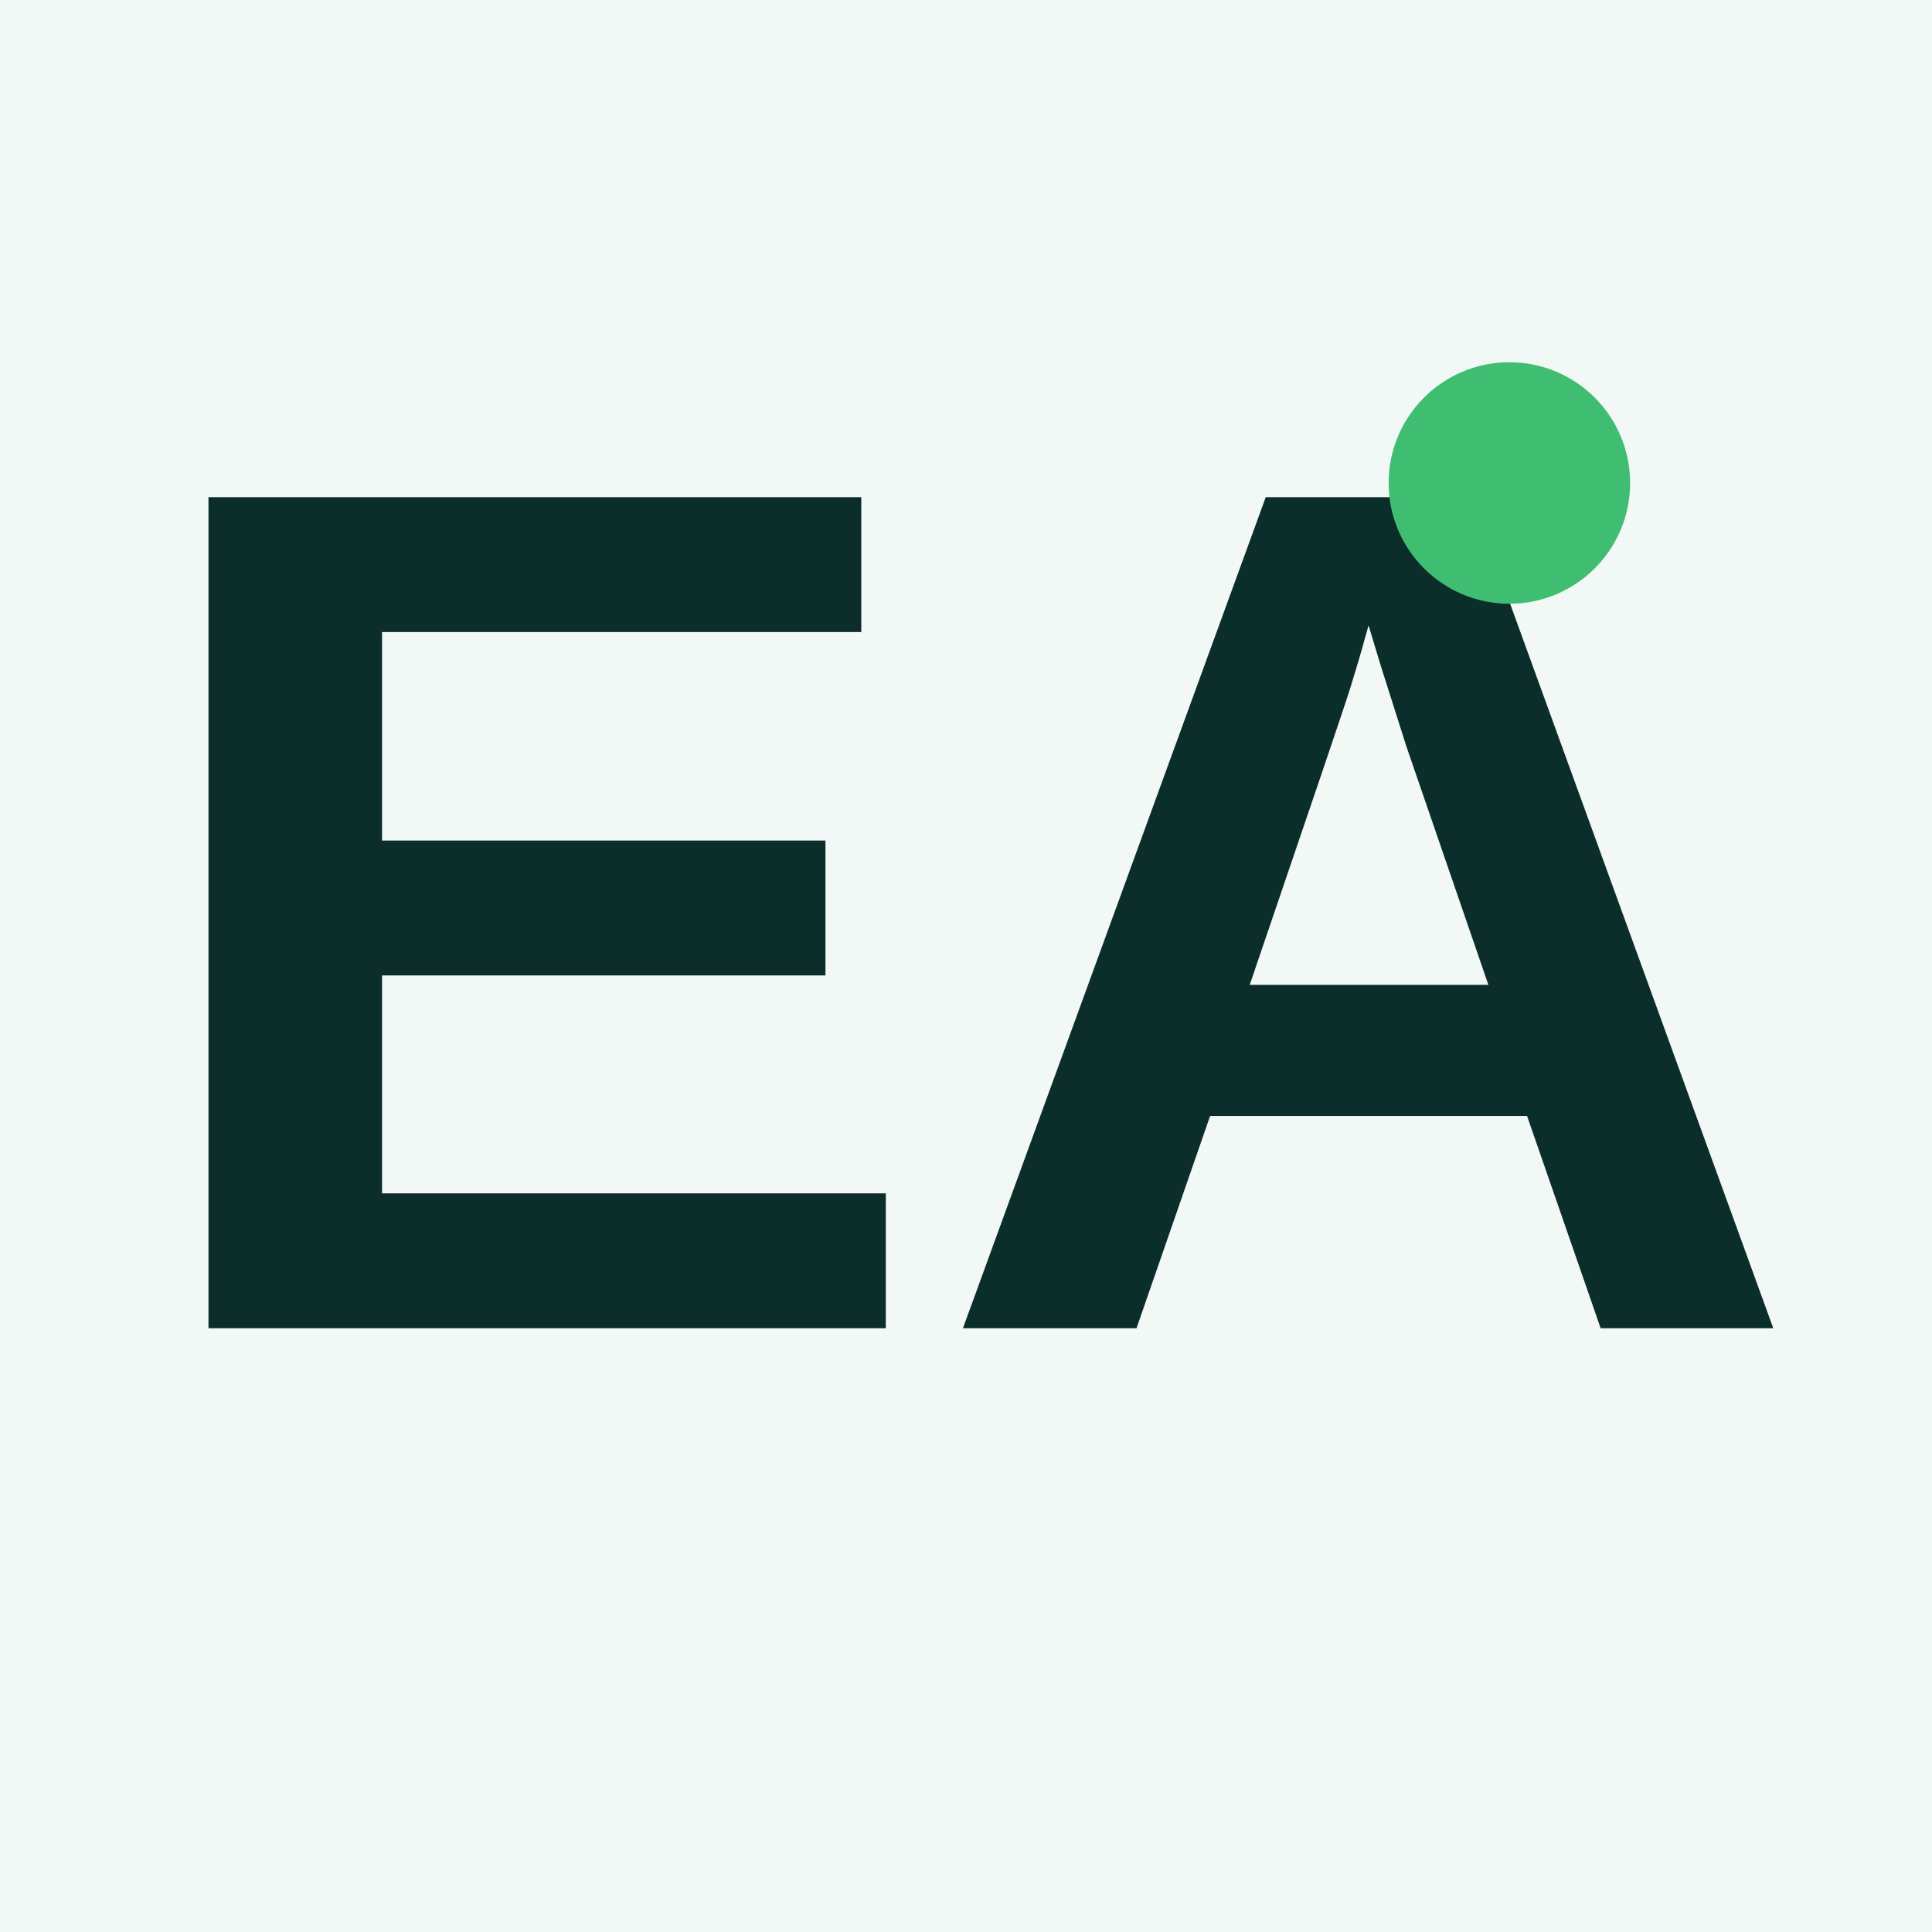
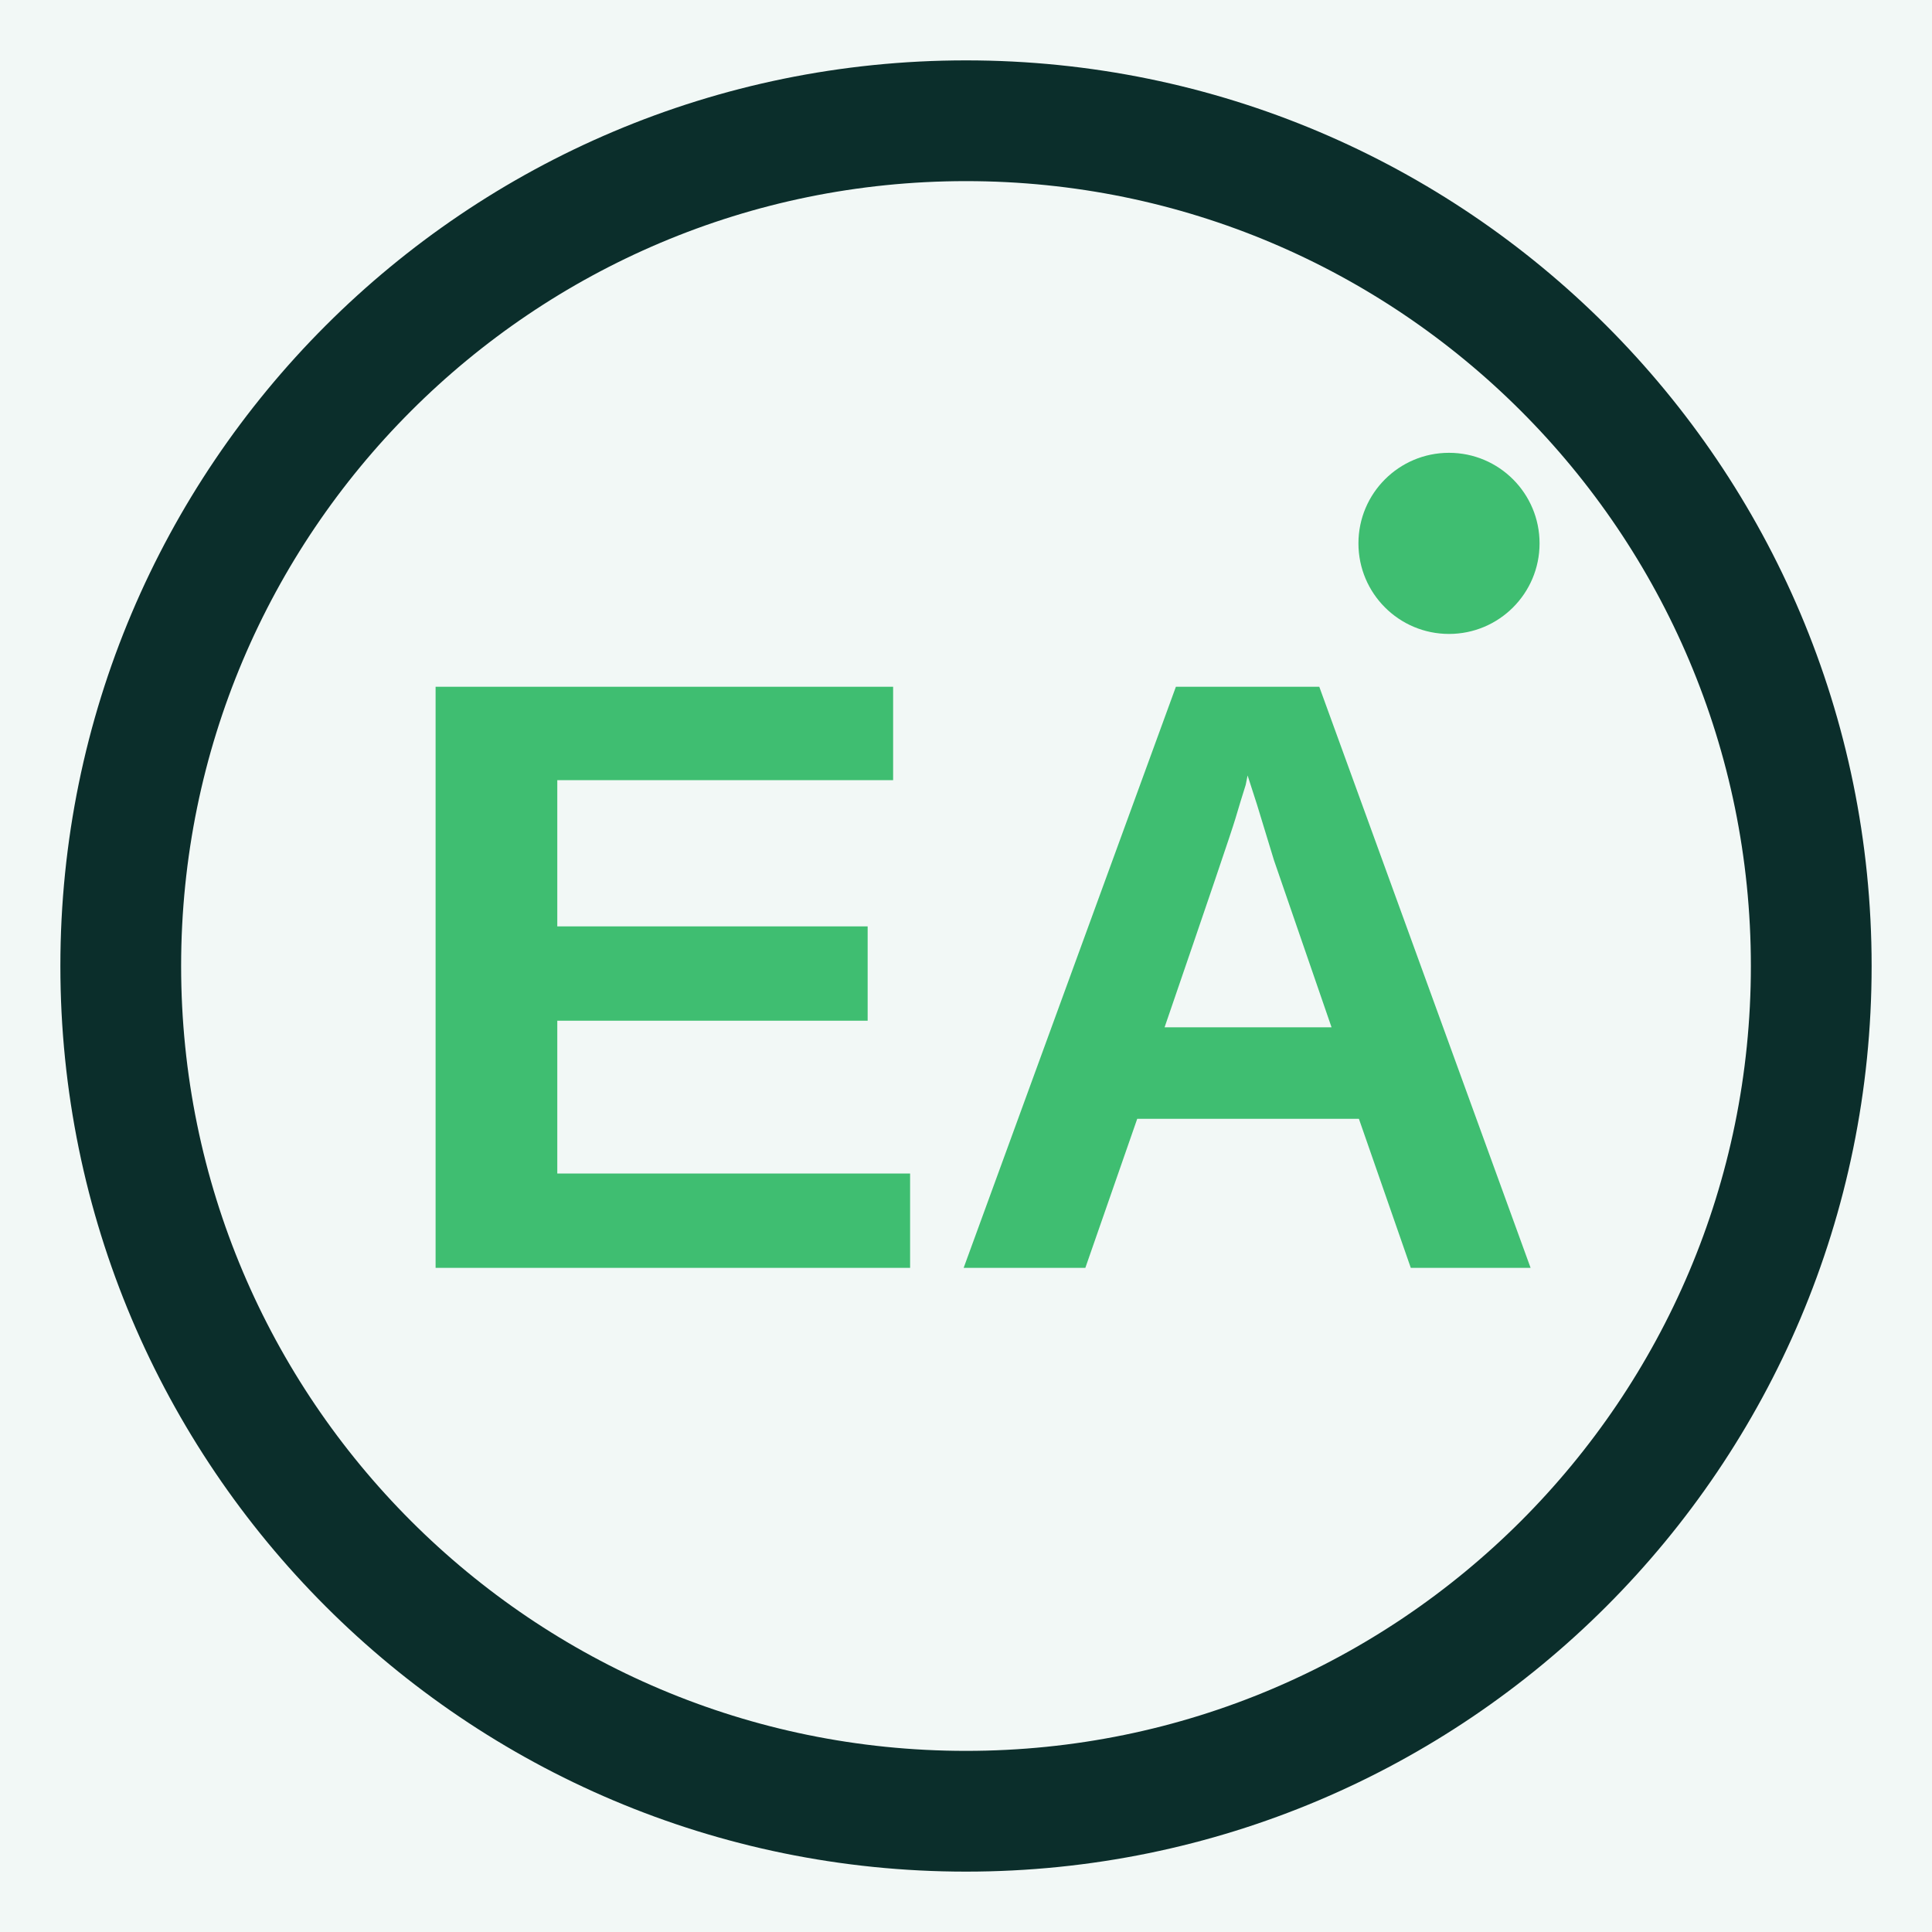
- <svg xmlns="http://www.w3.org/2000/svg" viewBox="0 0 32 32">
+ <svg xmlns="http://www.w3.org/2000/svg" width="32" height="32" viewBox="0 0 32 32">
  <rect width="32" height="32" fill="#F2F8F6" />
-   <text x="16" y="22" font-family="Arial, sans-serif" font-size="20" font-weight="bold" fill="#0B2E2B" text-anchor="middle">EA</text>
-   <circle cx="25" cy="8" r="2" fill="#3FBE71" />
+   <circle cx="16" cy="16" r="14" fill="none" stroke="#0B2E2B" stroke-width="2" />
+   <text x="16" y="21" font-family="Arial, sans-serif" font-size="14" font-weight="bold" fill="#3FBE71" text-anchor="middle">EA</text>
+   <circle cx="24" cy="9" r="1.5" fill="#3FBE71" />
</svg>
